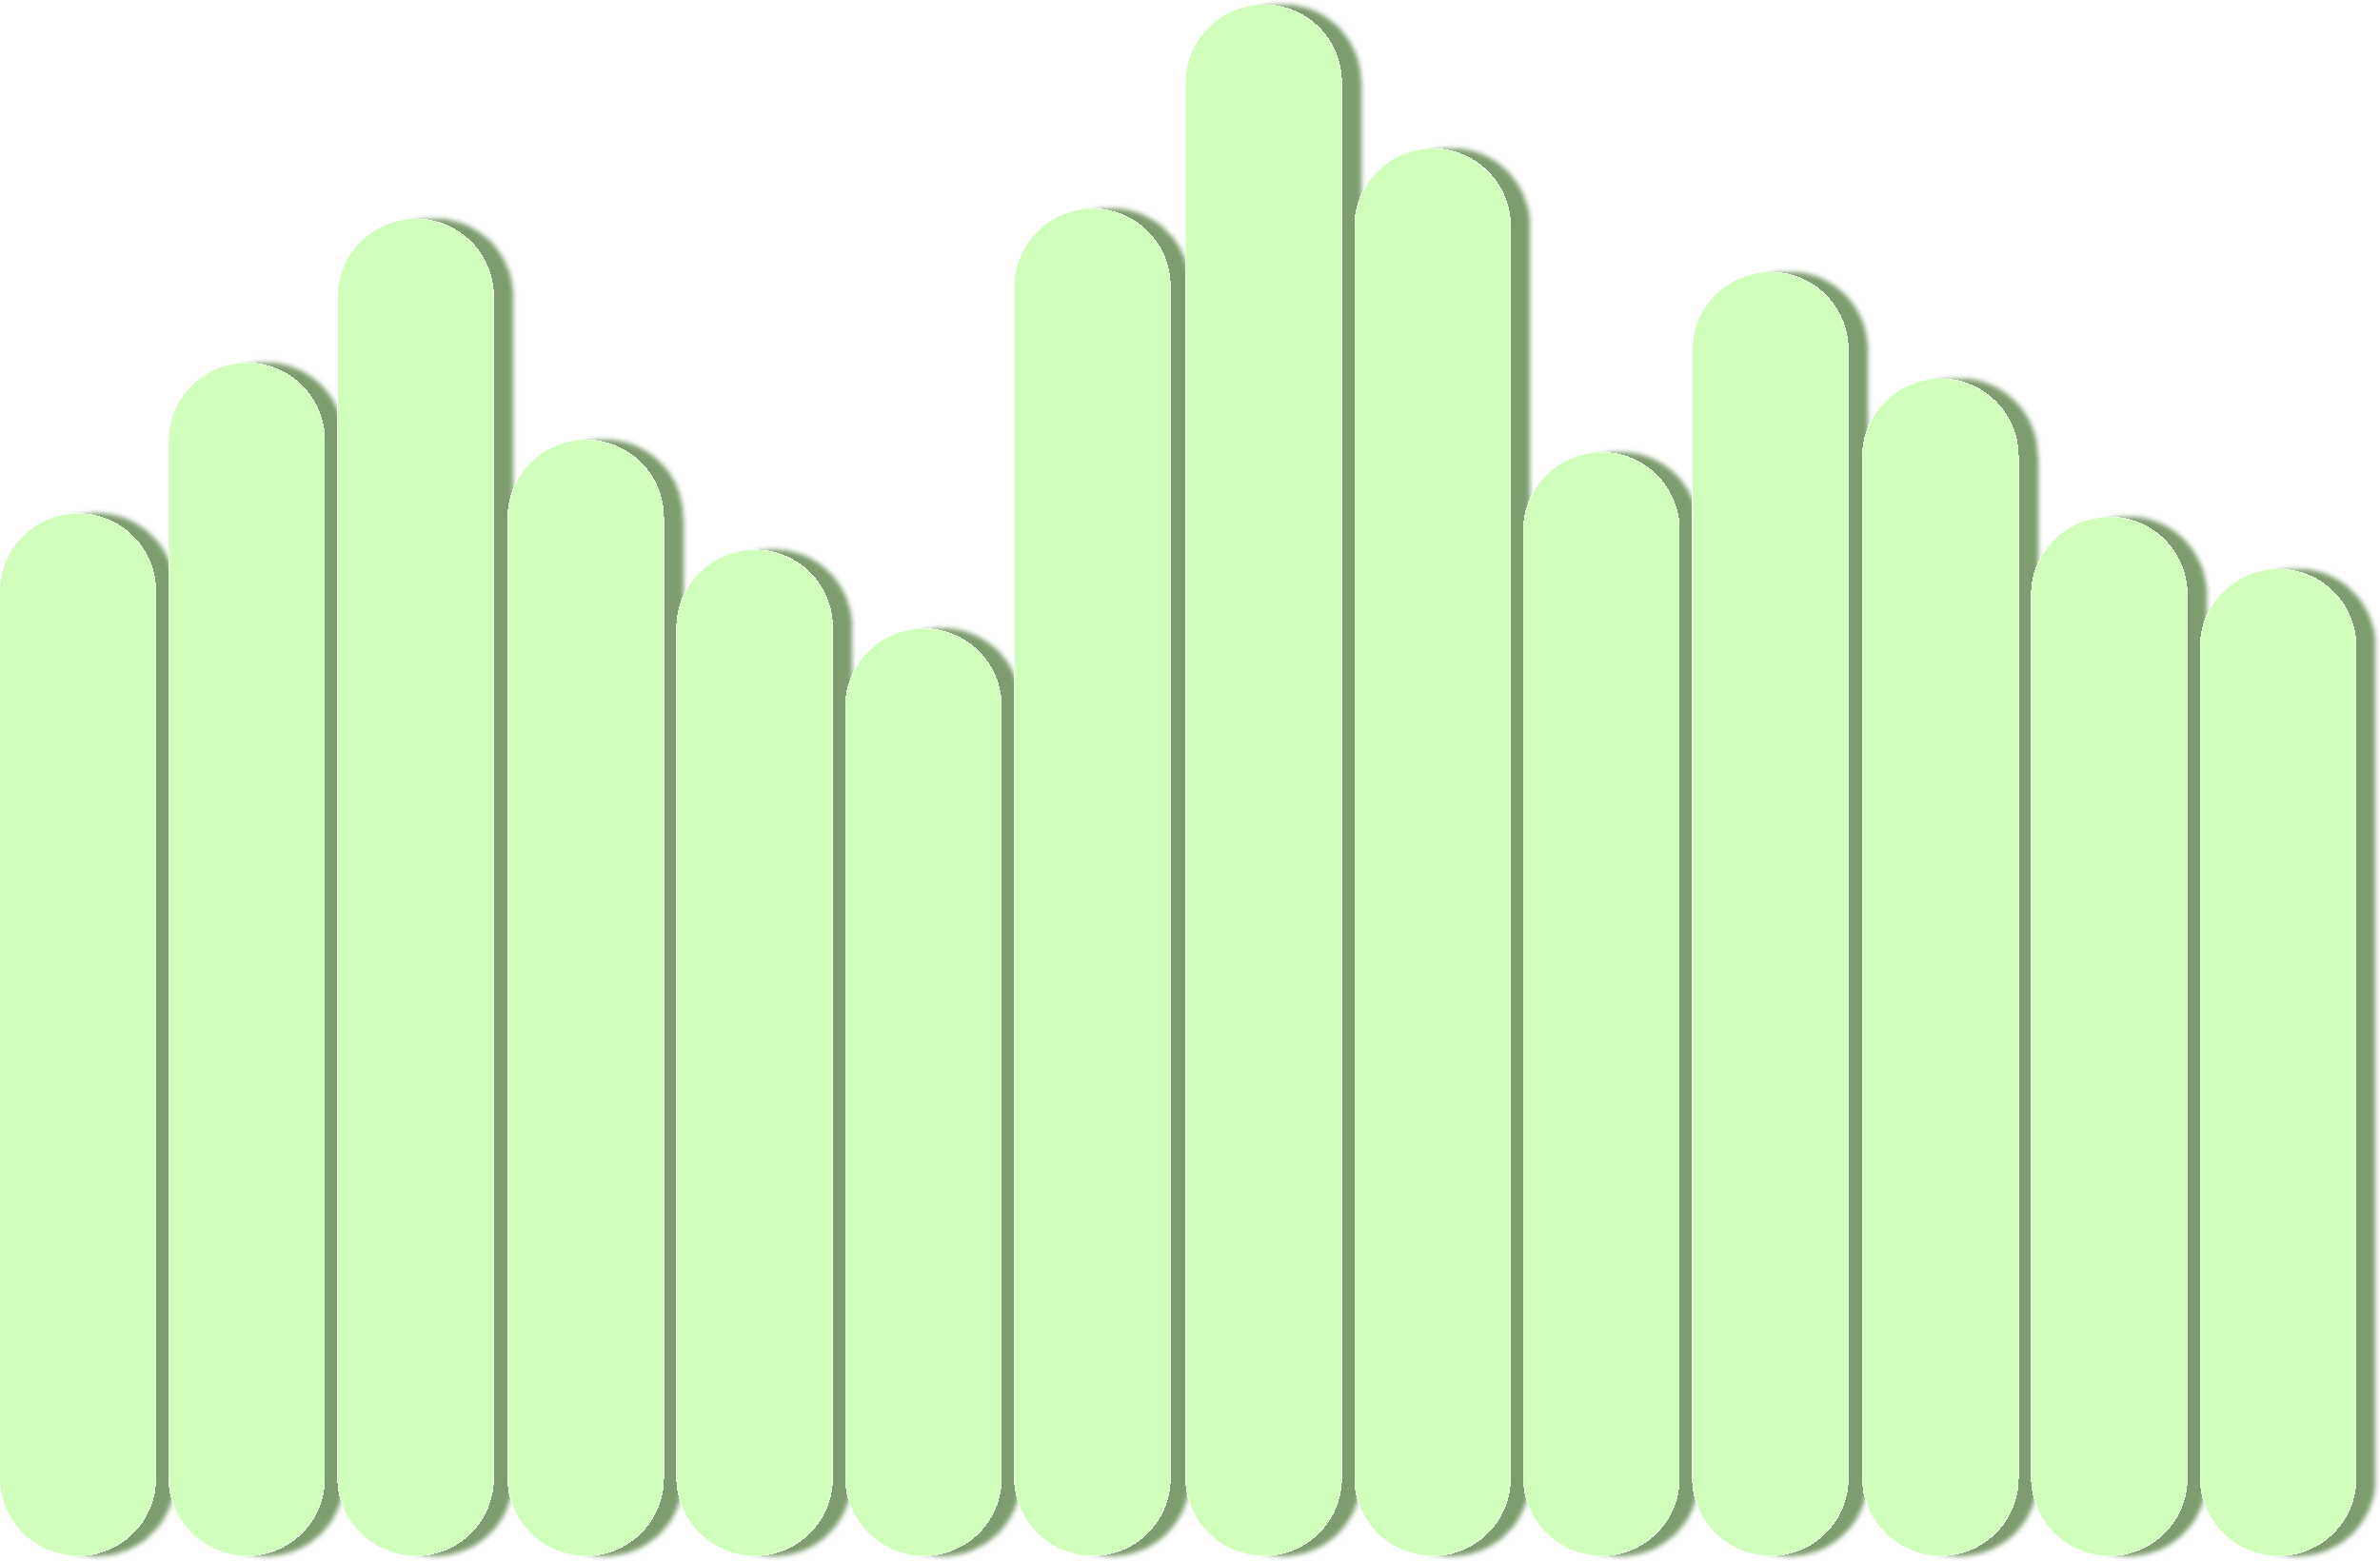
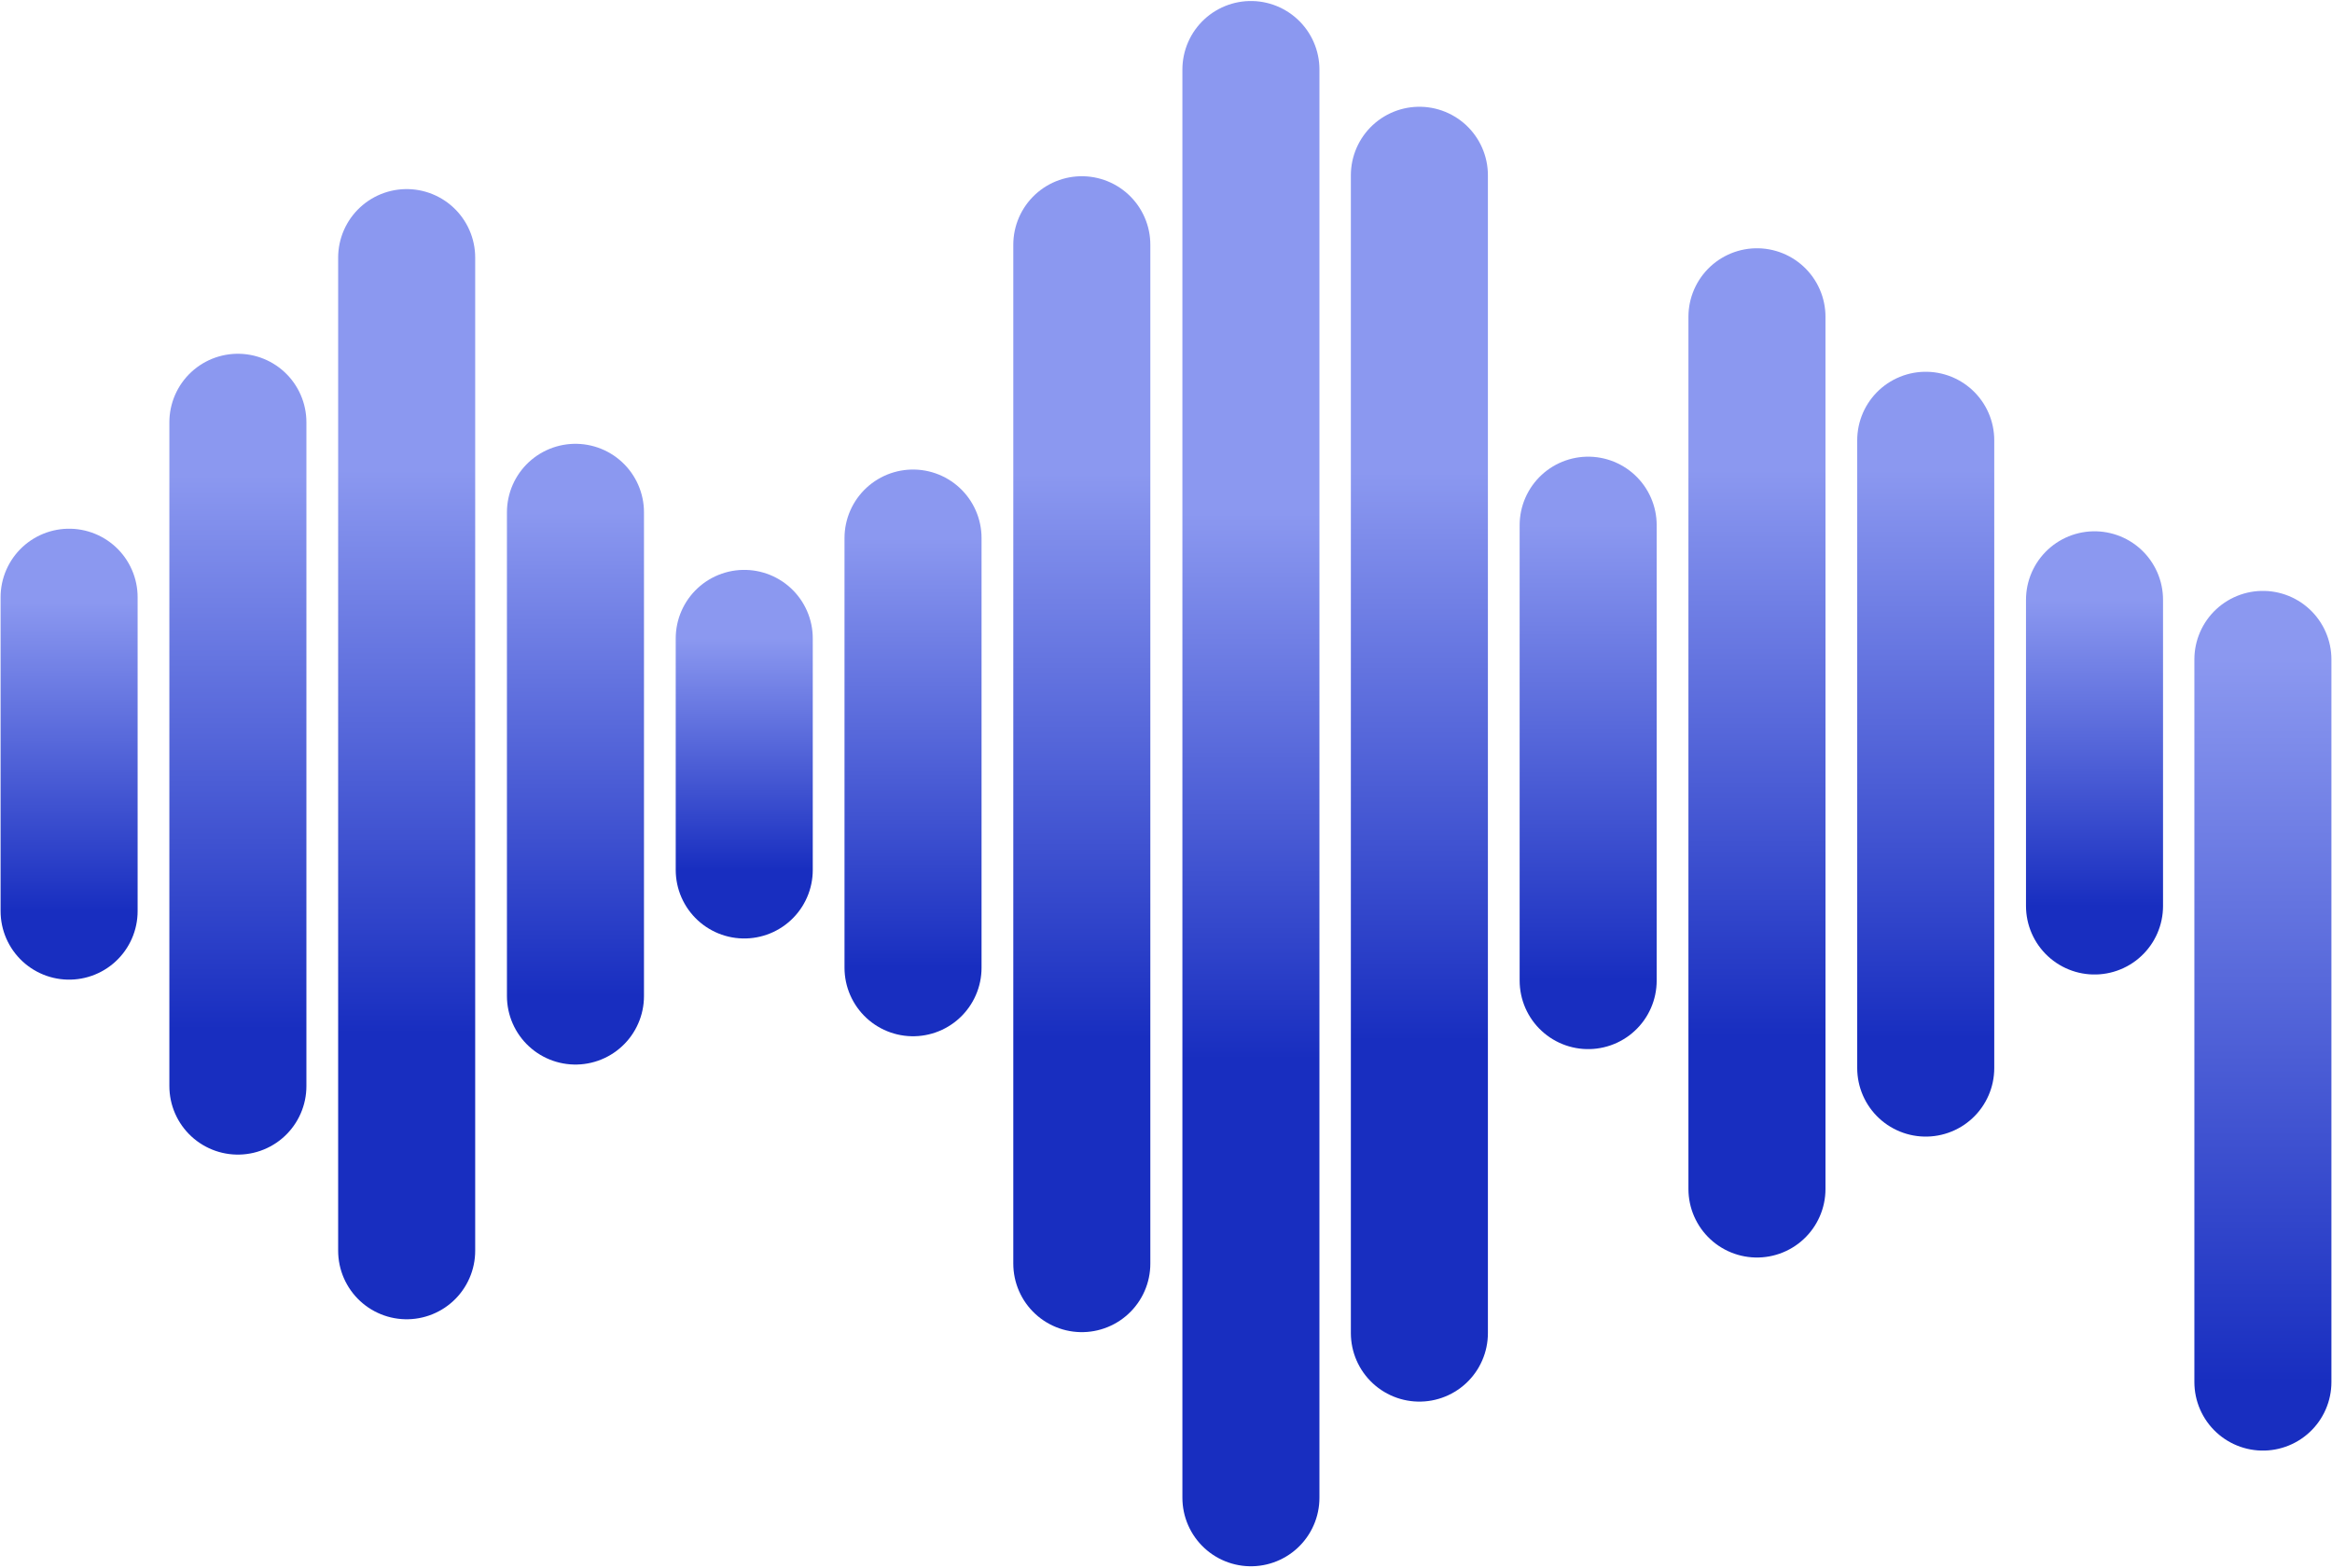
- <svg xmlns="http://www.w3.org/2000/svg" width="1987" height="1303" viewBox="0 0 1987 1303" fill="none">
-   <g filter="url(#filter0_d_517_1368)">
-     <path d="M65 493.927L65 1234" stroke="#D0FFBB" stroke-width="130" stroke-linecap="round" />
-     <path d="M206 368.058L206 1234" stroke="#D0FFBB" stroke-width="130" stroke-linecap="round" />
-     <path d="M347 247.867L347 1234" stroke="#D0FFBB" stroke-width="130" stroke-linecap="round" />
-     <path d="M489 432.412L489 1234" stroke="#D0FFBB" stroke-width="130" stroke-linecap="round" />
-     <path d="M630 524.211L630 1234" stroke="#D0FFBB" stroke-width="130" stroke-linecap="round" />
-     <path d="M771 590L771 1234" stroke="#D0FFBB" stroke-width="130" stroke-linecap="round" />
-     <path d="M1055 69L1055 1234" stroke="#D0FFBB" stroke-width="130" stroke-linecap="round" />
-     <path d="M1196 189.191L1196 1234" stroke="#D0FFBB" stroke-width="130" stroke-linecap="round" />
-     <path d="M1337 442.822L1337 1234" stroke="#D0FFBB" stroke-width="130" stroke-linecap="round" />
-     <path d="M1478 292.347L1478 1234" stroke="#D0FFBB" stroke-width="130" stroke-linecap="round" />
-     <path d="M1620 381.307L1620 1234" stroke="#D0FFBB" stroke-width="130" stroke-linecap="round" />
-     <path d="M1761 496.766L1761 1234" stroke="#D0FFBB" stroke-width="130" stroke-linecap="round" />
-     <path d="M1902 540.3L1902 1234" stroke="#D0FFBB" stroke-width="130" stroke-linecap="round" />
-     <path d="M912 239.349L912 1234" stroke="#D0FFBB" stroke-width="130" stroke-linecap="round" />
-   </g>
+ <svg xmlns="http://www.w3.org/2000/svg" width="1991" height="1338" viewBox="0 0 1991 1338" fill="none">
+   <path d="M59 509.912L59 777.913" stroke="url(#paint0_linear_687_5312)" stroke-width="117" stroke-linecap="round" />
+   <path d="M203.102 360.535L203.102 927.292" stroke="url(#paint1_linear_687_5312)" stroke-width="117" stroke-linecap="round" />
+   <path d="M347.207 219.944L347.207 1067.88" stroke="url(#paint2_linear_687_5312)" stroke-width="117" stroke-linecap="round" />
+   <path d="M491.309 437.42L491.309 850.405" stroke="url(#paint3_linear_687_5312)" stroke-width="117" stroke-linecap="round" />
+   <path d="M635.414 545.059L635.414 742.765" stroke="url(#paint4_linear_687_5312)" stroke-width="117" stroke-linecap="round" />
+   <path d="M779.516 459.387L779.516 826.242" stroke="url(#paint5_linear_687_5312)" stroke-width="117" stroke-linecap="round" />
+   <path d="M1068 59.362L1068 1278.77" stroke="url(#paint6_linear_687_5312)" stroke-width="117" stroke-linecap="round" />
+   <path d="M1211.83 149.648L1211.83 1138.18" stroke="url(#paint7_linear_687_5312)" stroke-width="117" stroke-linecap="round" />
+   <path d="M1355.93 448.404L1355.93 837.226" stroke="url(#paint8_linear_687_5312)" stroke-width="117" stroke-linecap="round" />
+   <path d="M1500.04 270.468L1500.04 1015.16" stroke="url(#paint9_linear_687_5312)" stroke-width="117" stroke-linecap="round" />
+   <path d="M1644.14 375.912L1644.14 911.915" stroke="url(#paint10_linear_687_5312)" stroke-width="117" stroke-linecap="round" />
+   <path d="M1788.24 512.109L1788.24 773.52" stroke="url(#paint11_linear_687_5312)" stroke-width="117" stroke-linecap="round" />
+   <path d="M1932 563L1932 1180" stroke="url(#paint12_linear_687_5312)" stroke-width="117" stroke-linecap="round" />
+   <path d="M923.621 208.96L923.621 1078.87" stroke="url(#paint13_linear_687_5312)" stroke-width="117" stroke-linecap="round" />
  <defs>
-     <filter id="filter0_d_517_1368" x="0" y="0" width="1987" height="1303" filterUnits="userSpaceOnUse" color-interpolation-filters="sRGB">
-       <feFlood flood-opacity="0" result="BackgroundImageFix" />
-       <feColorMatrix in="SourceAlpha" type="matrix" values="0 0 0 0 0 0 0 0 0 0 0 0 0 0 0 0 0 0 127 0" result="hardAlpha" />
-       <feOffset dx="16" />
-       <feGaussianBlur stdDeviation="2" />
-       <feComposite in2="hardAlpha" operator="out" />
-       <feColorMatrix type="matrix" values="0 0 0 0 0.489 0 0 0 0 0.617 0 0 0 0 0.43 0 0 0 1 0" />
-       <feBlend mode="normal" in2="BackgroundImageFix" result="effect1_dropShadow_517_1368" />
-       <feBlend mode="normal" in="SourceGraphic" in2="effect1_dropShadow_517_1368" result="shape" />
-     </filter>
+     <linearGradient id="paint0_linear_687_5312" x1="58.5" y1="777.913" x2="58.5" y2="513.867" gradientUnits="userSpaceOnUse">
+       <stop stop-color="#182EC0" />
+       <stop offset="1" stop-color="#8B98F0" />
+     </linearGradient>
+     <linearGradient id="paint1_linear_687_5312" x1="202.101" y1="878.964" x2="202.101" y2="405.568" gradientUnits="userSpaceOnUse">
+       <stop stop-color="#182EC0" />
+       <stop offset="1" stop-color="#8B98F0" />
+     </linearGradient>
+     <linearGradient id="paint2_linear_687_5312" x1="346.708" y1="882.259" x2="346.708" y2="401.174" gradientUnits="userSpaceOnUse">
+       <stop stop-color="#182EC0" />
+       <stop offset="1" stop-color="#8B98F0" />
+     </linearGradient>
+     <linearGradient id="paint3_linear_687_5312" x1="490.809" y1="850.405" x2="490.809" y2="437.42" gradientUnits="userSpaceOnUse">
+       <stop stop-color="#182EC0" />
+       <stop offset="1" stop-color="#8B98F0" />
+     </linearGradient>
+     <linearGradient id="paint4_linear_687_5312" x1="634.914" y1="742.765" x2="634.914" y2="545.059" gradientUnits="userSpaceOnUse">
+       <stop stop-color="#182EC0" />
+       <stop offset="1" stop-color="#8B98F0" />
+     </linearGradient>
+     <linearGradient id="paint5_linear_687_5312" x1="779.516" y1="826.242" x2="779.516" y2="459.387" gradientUnits="userSpaceOnUse">
+       <stop stop-color="#182EC0" />
+       <stop offset="1" stop-color="#8B98F0" />
+     </linearGradient>
+     <linearGradient id="paint6_linear_687_5312" x1="1068" y1="904.296" x2="1068.01" y2="438.053" gradientUnits="userSpaceOnUse">
+       <stop stop-color="#182EC0" />
+       <stop offset="1" stop-color="#8B98F0" />
+     </linearGradient>
+     <linearGradient id="paint7_linear_687_5312" x1="1211.83" y1="888.848" x2="1211.83" y2="403.37" gradientUnits="userSpaceOnUse">
+       <stop stop-color="#182EC0" />
+       <stop offset="1" stop-color="#8B98F0" />
+     </linearGradient>
+     <linearGradient id="paint8_linear_687_5312" x1="1355.93" y1="837.226" x2="1355.93" y2="448.404" gradientUnits="userSpaceOnUse">
+       <stop stop-color="#182EC0" />
+       <stop offset="1" stop-color="#8B98F0" />
+     </linearGradient>
+     <linearGradient id="paint9_linear_687_5312" x1="1500.04" y1="884.455" x2="1500.04" y2="401.174" gradientUnits="userSpaceOnUse">
+       <stop stop-color="#182EC0" />
+       <stop offset="1" stop-color="#8B98F0" />
+     </linearGradient>
+     <linearGradient id="paint10_linear_687_5312" x1="1644.14" y1="886.652" x2="1644.14" y2="401.175" gradientUnits="userSpaceOnUse">
+       <stop stop-color="#182EC0" />
+       <stop offset="1" stop-color="#8B98F0" />
+     </linearGradient>
+     <linearGradient id="paint11_linear_687_5312" x1="1788.24" y1="773.52" x2="1788.24" y2="512.109" gradientUnits="userSpaceOnUse">
+       <stop stop-color="#182EC0" />
+       <stop offset="1" stop-color="#8B98F0" />
+     </linearGradient>
+     <linearGradient id="paint12_linear_687_5312" x1="1932" y1="1180" x2="1932" y2="563" gradientUnits="userSpaceOnUse">
+       <stop stop-color="#182EC0" />
+       <stop offset="1" stop-color="#8B98F0" />
+     </linearGradient>
+     <linearGradient id="paint13_linear_687_5312" x1="923.621" y1="886.652" x2="923.621" y2="404.469" gradientUnits="userSpaceOnUse">
+       <stop stop-color="#182EC0" />
+       <stop offset="1" stop-color="#8B98F0" />
+     </linearGradient>
  </defs>
</svg>
